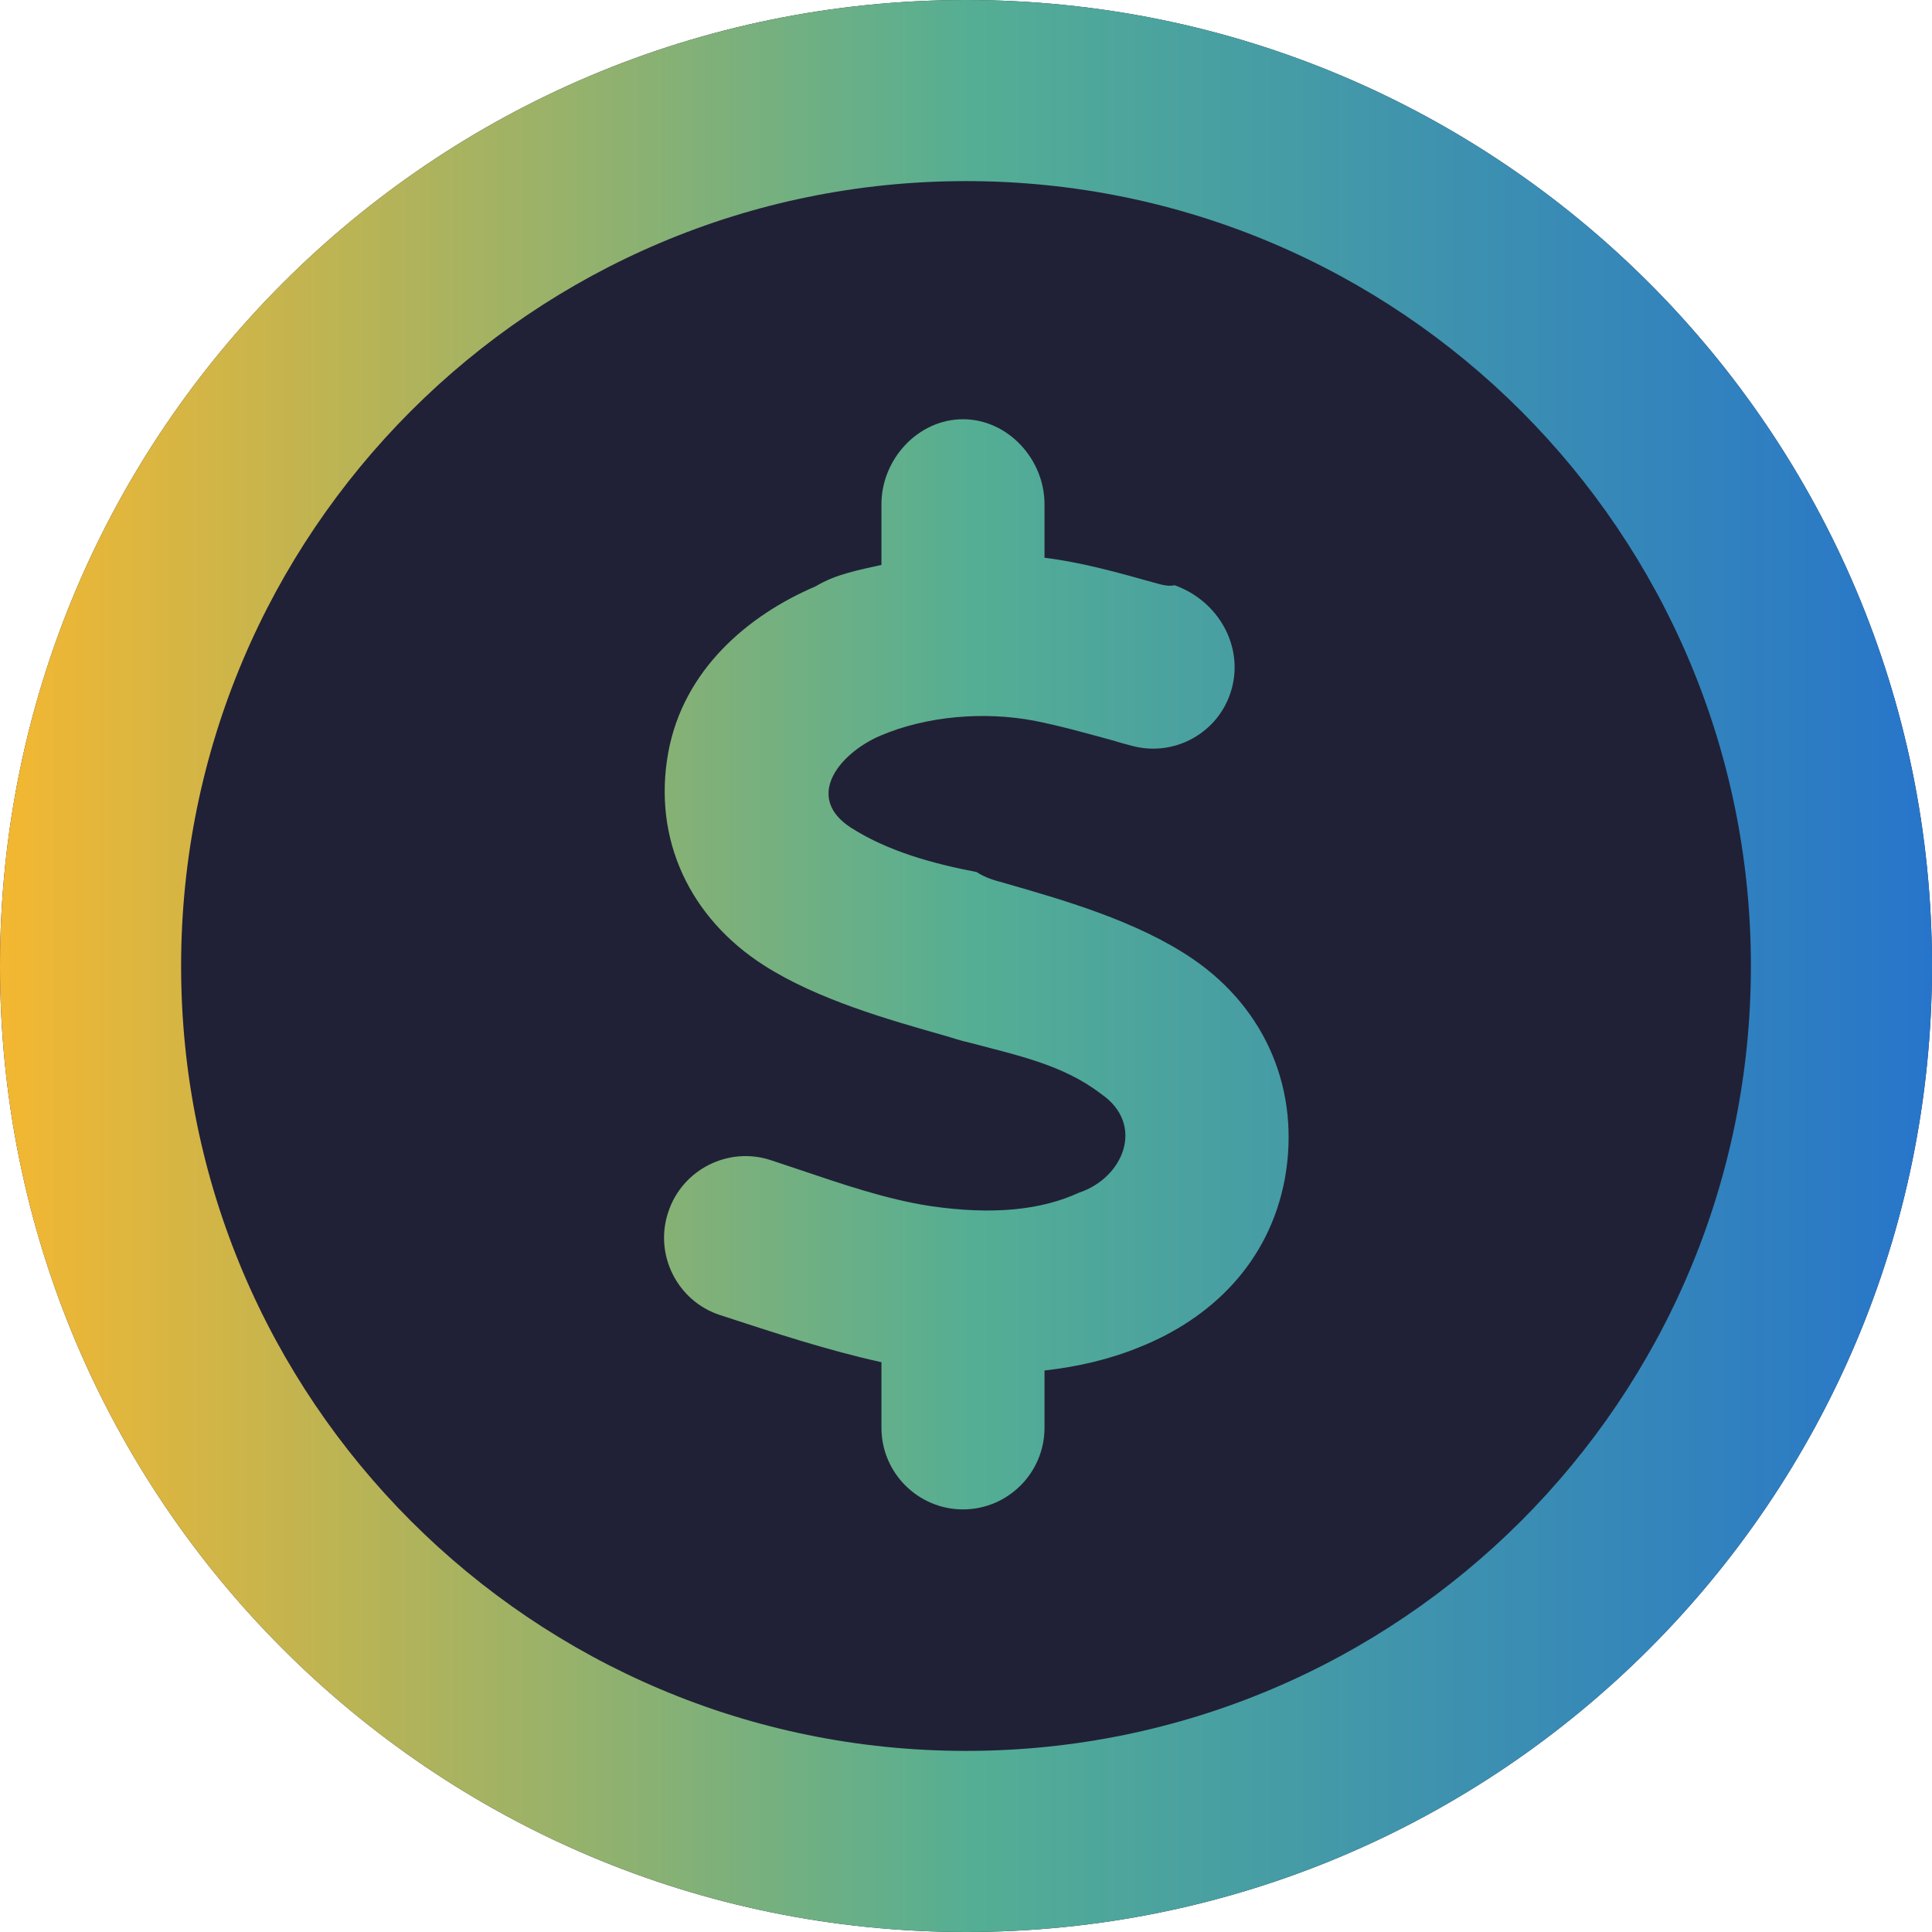
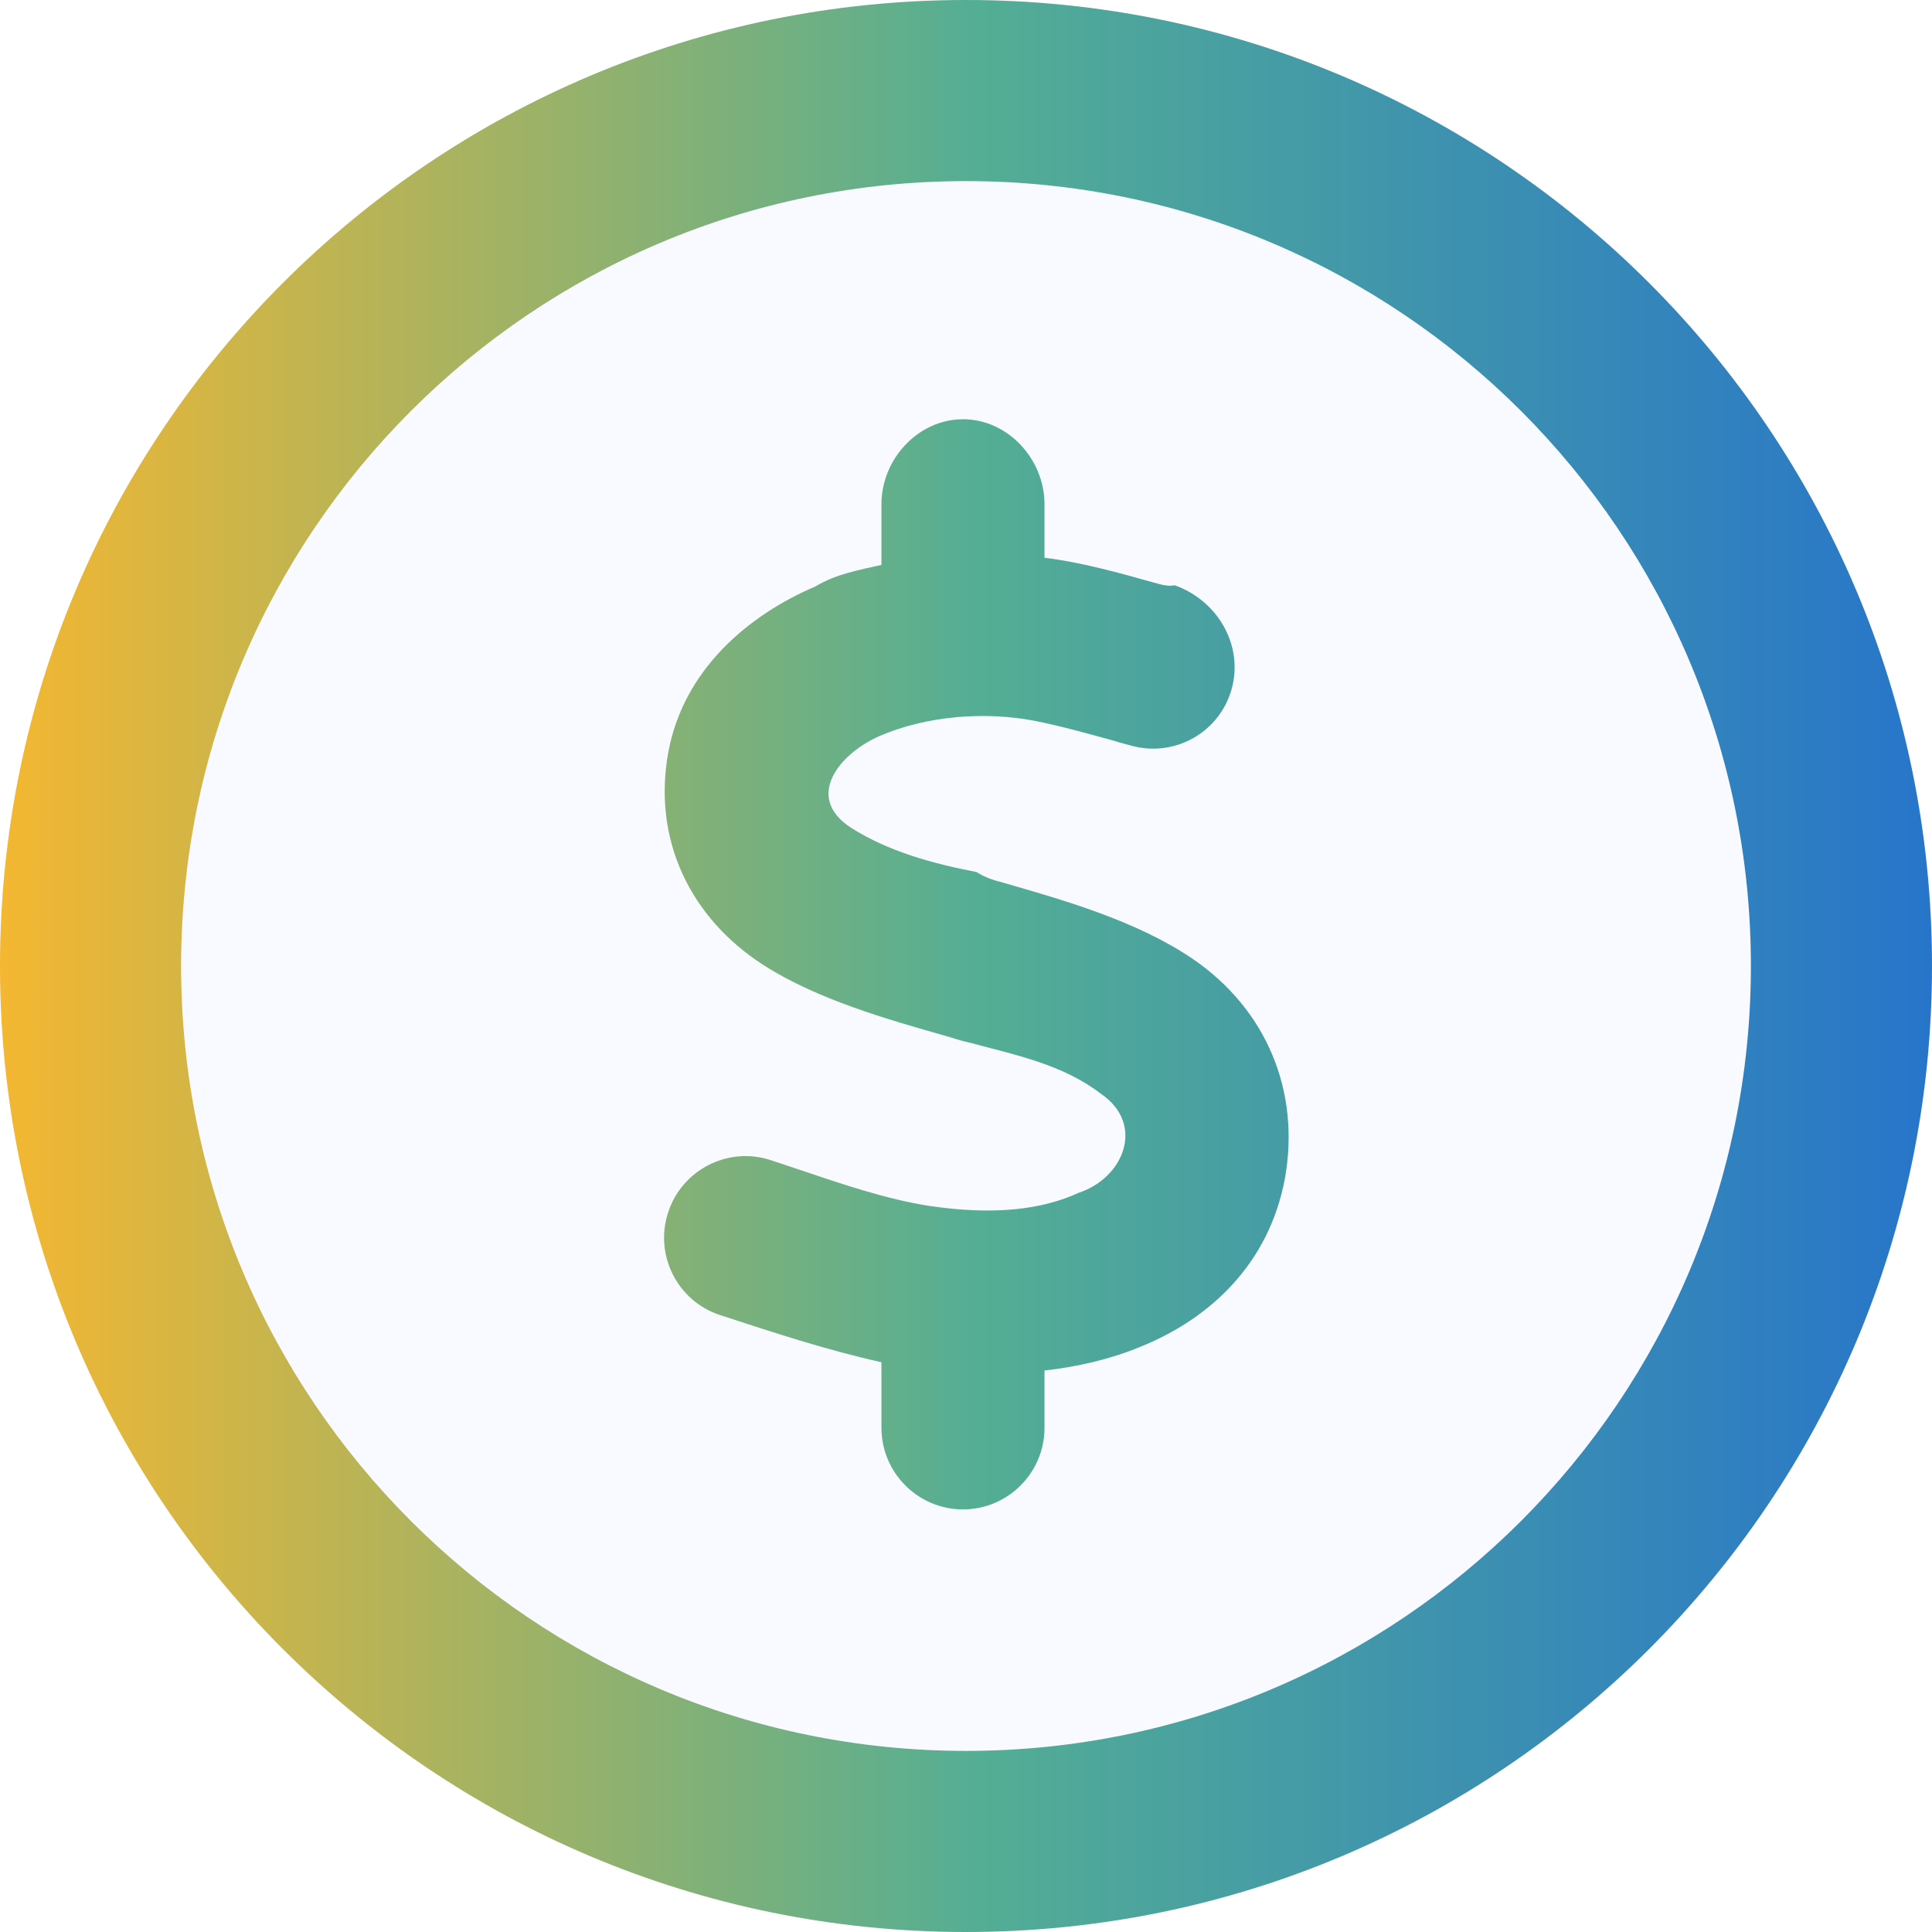
<svg xmlns="http://www.w3.org/2000/svg" width="38" height="38" viewBox="0 0 38 38" fill="none">
-   <rect width="38" height="38" rx="19" fill="#202136" />
+   <rect width="38" height="38" rx="19" fill="#F8FAFF" />
  <path d="M20.544 10.97C21.264 11.059 21.984 11.259 22.696 11.459C22.83 11.496 22.971 11.541 23.104 11.511C23.958 11.816 24.462 12.699 24.225 13.552C23.988 14.406 23.104 14.903 22.251 14.666C22.14 14.636 22.021 14.606 21.909 14.569C21.39 14.428 20.87 14.28 20.343 14.176C19.364 13.99 18.228 14.079 17.308 14.473C16.491 14.829 15.816 15.69 16.744 16.284C17.479 16.751 18.362 16.989 19.208 17.152C19.378 17.263 19.557 17.315 19.727 17.36C20.885 17.694 22.362 18.109 23.468 18.866C24.908 19.854 25.583 21.464 25.271 23.186C24.96 24.848 23.809 25.939 22.414 26.496C21.835 26.734 21.204 26.882 20.544 26.956V28.084C20.544 28.968 19.824 29.688 18.941 29.688C18.057 29.688 17.337 28.968 17.337 28.084V26.793C16.261 26.555 15.207 26.207 14.161 25.865C13.322 25.591 12.862 24.678 13.144 23.839C13.419 23 14.332 22.54 15.17 22.822C15.356 22.882 15.541 22.948 15.727 23.008C16.566 23.29 17.427 23.587 18.288 23.72C19.549 23.906 20.492 23.794 21.219 23.46C22.11 23.164 22.525 22.11 21.657 21.516C20.907 20.937 19.98 20.752 19.096 20.514C18.859 20.462 18.755 20.418 18.592 20.373C17.471 20.054 16.076 19.66 15.022 18.985C13.575 18.057 12.832 16.514 13.144 14.799C13.441 13.181 14.703 12.105 16.039 11.534C16.447 11.289 16.885 11.214 17.337 11.111V9.916C17.337 9.032 18.057 8.246 18.941 8.246C19.824 8.246 20.544 9.032 20.544 9.916V10.97ZM38 19C38 29.494 29.494 38 19 38C8.505 38 0 29.494 0 19C0 8.505 8.505 0 19 0C29.494 0 38 8.505 38 19ZM19 3.562C10.472 3.562 3.562 10.472 3.562 19C3.562 27.528 10.472 34.438 19 34.438C27.528 34.438 34.438 27.528 34.438 19C34.438 10.472 27.528 3.562 19 3.562Z" fill="url(#paint0_linear_6859_11493)" />
  <defs>
    <linearGradient id="paint0_linear_6859_11493" x1="0" y1="19" x2="38" y2="19" gradientUnits="userSpaceOnUse">
      <stop stop-color="#F4B731" />
      <stop offset="0.505" stop-color="#54AE94" />
      <stop offset="1" stop-color="#2775CA" />
    </linearGradient>
  </defs>
</svg>
